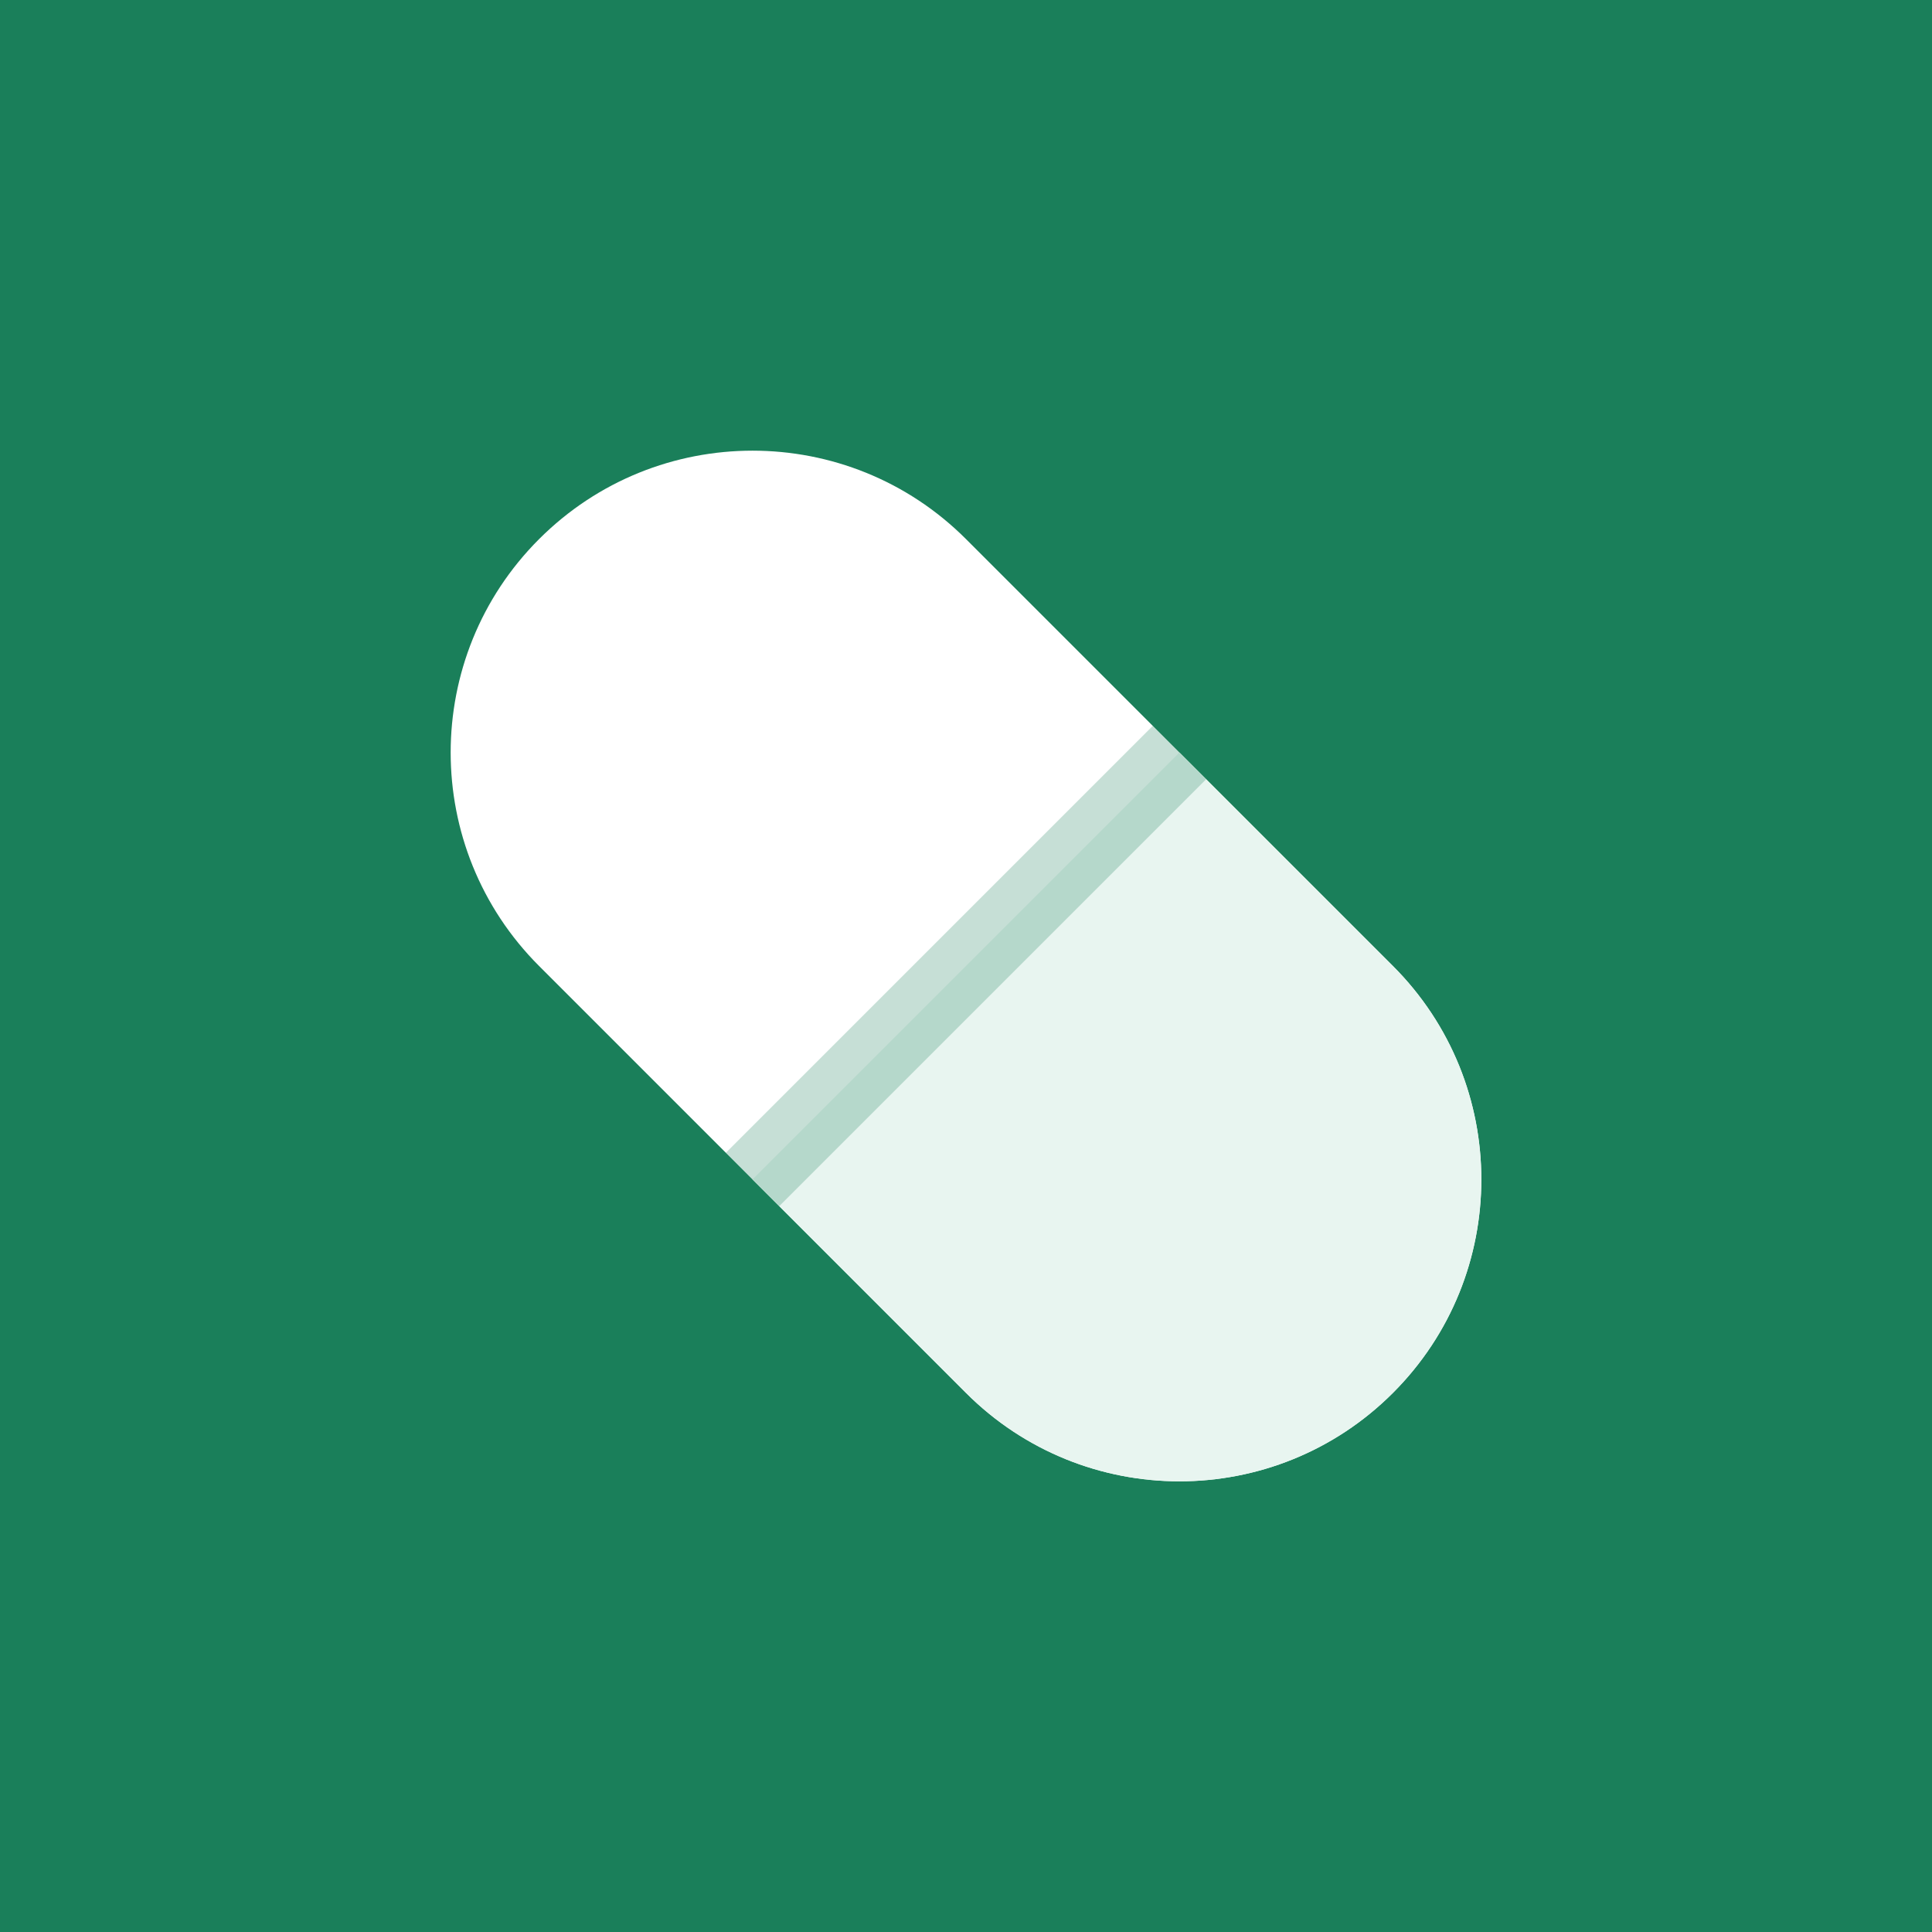
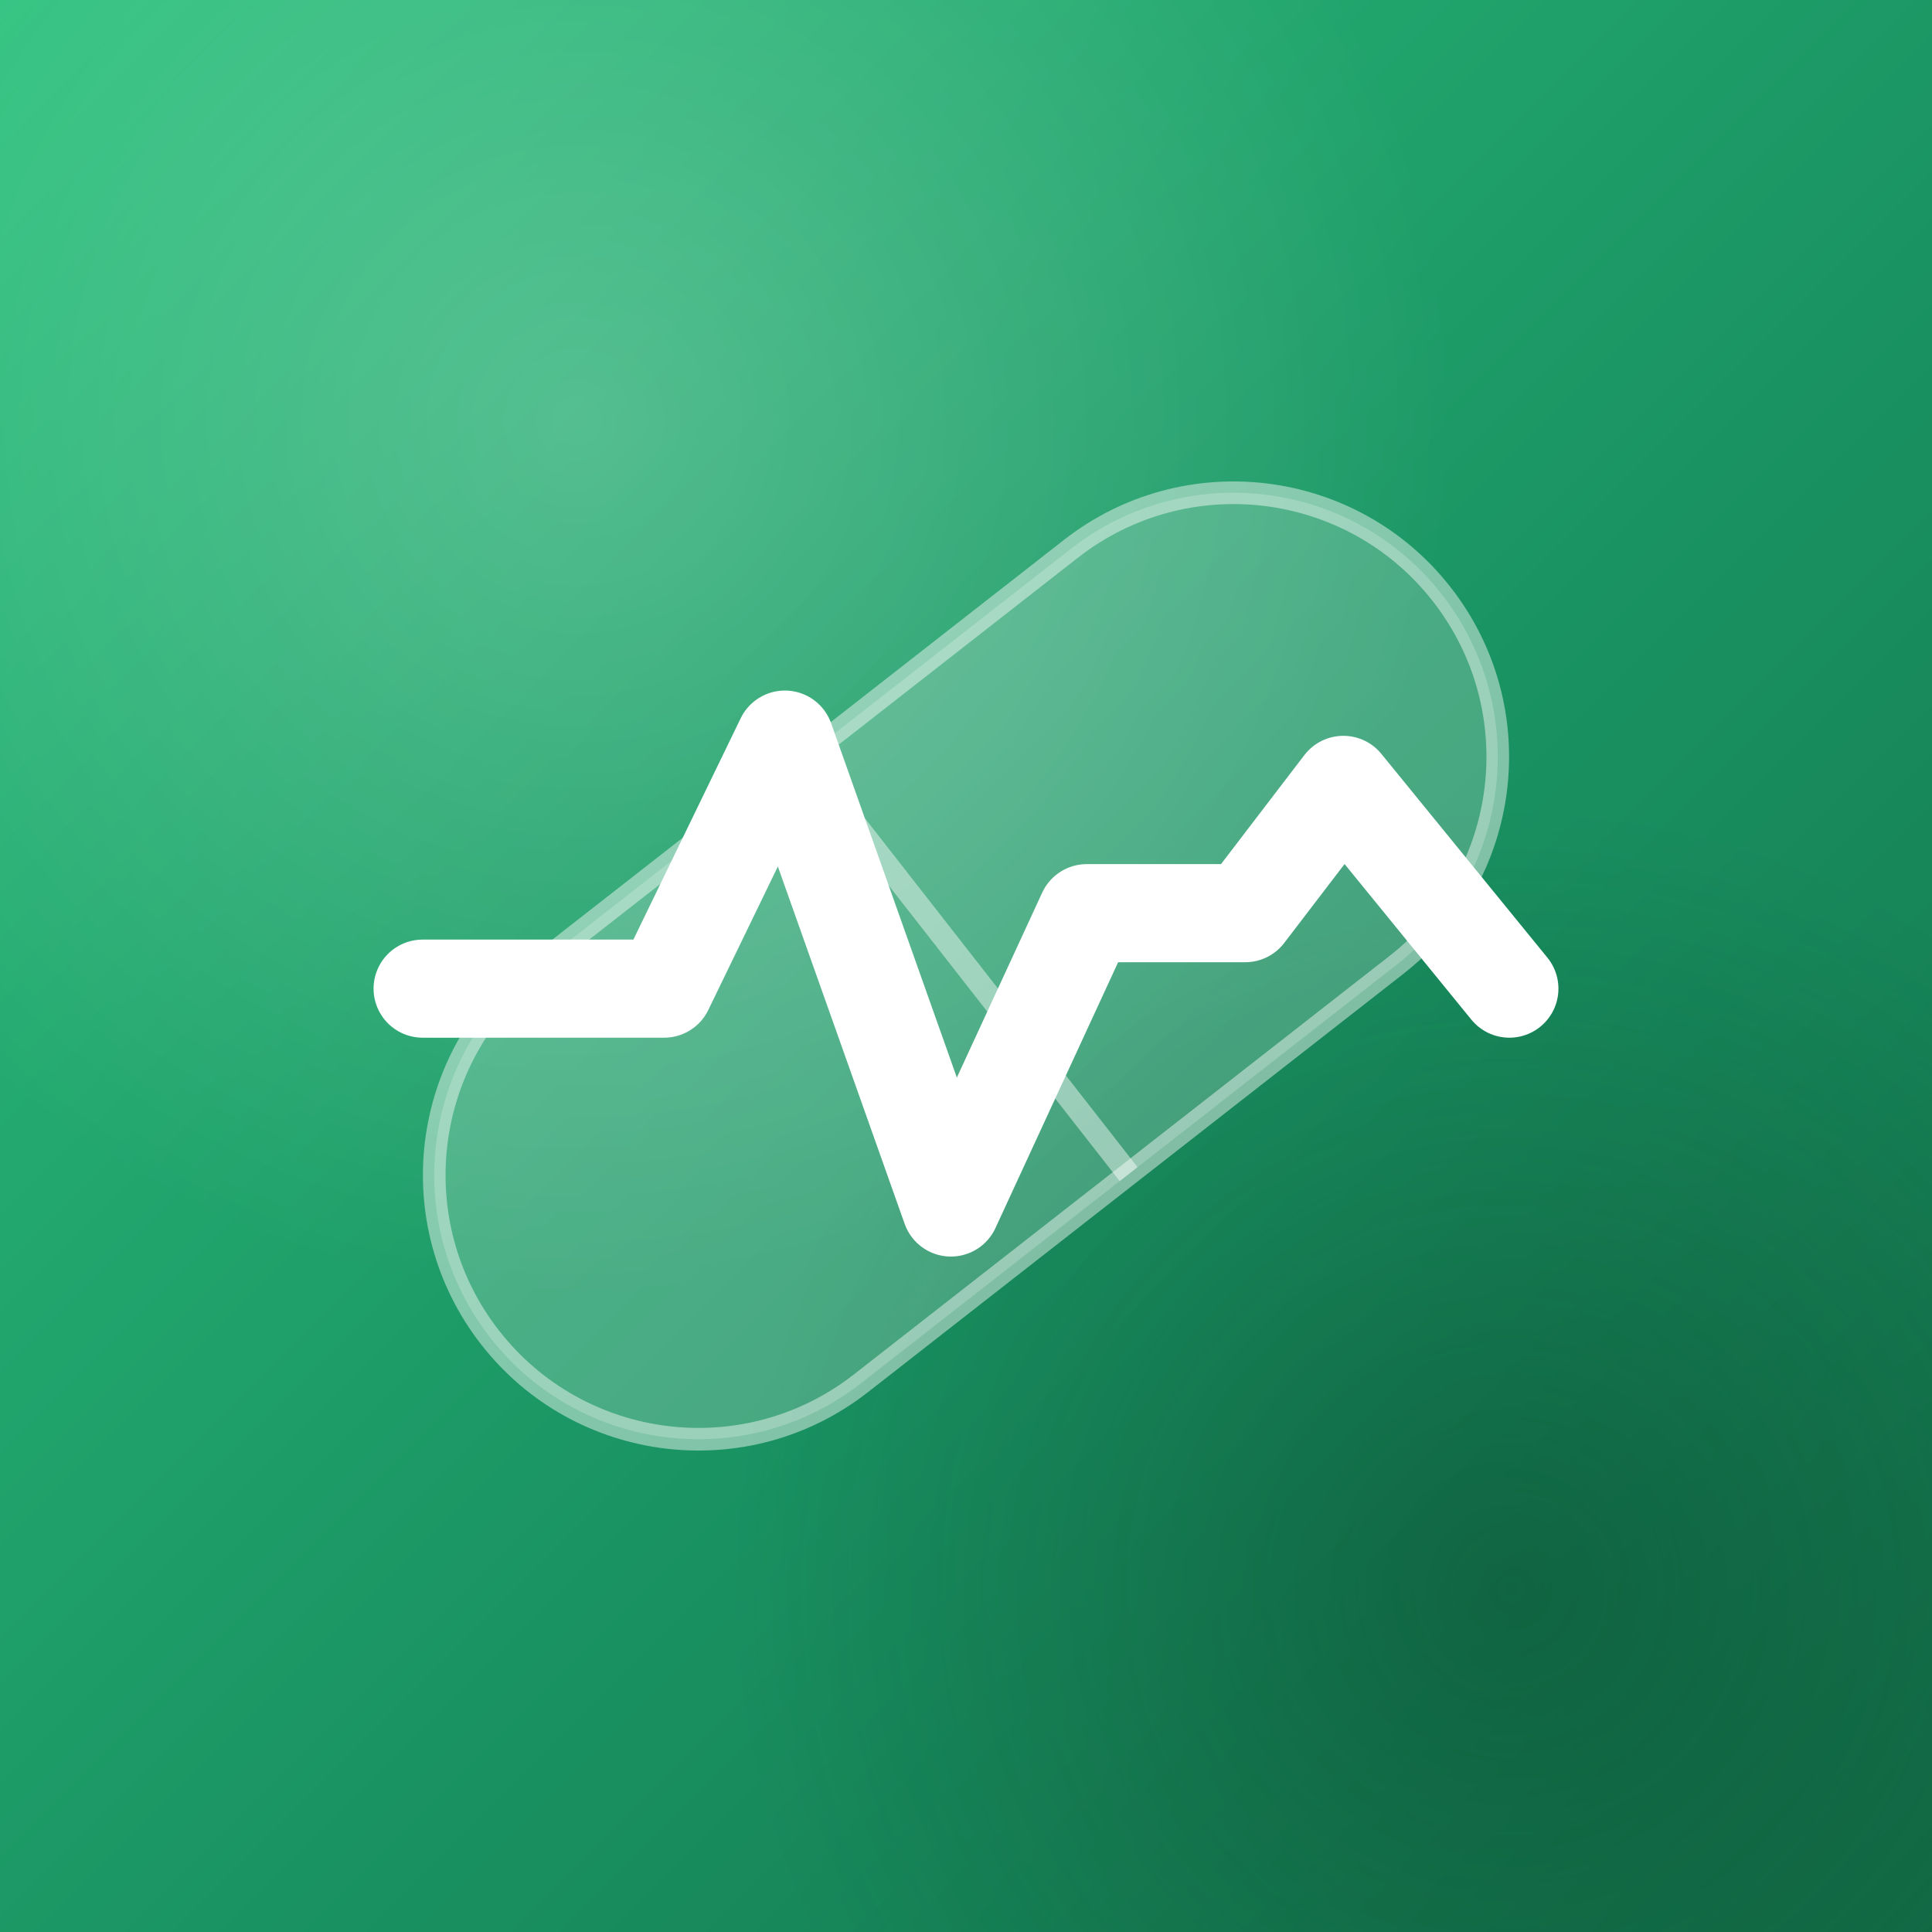
<svg xmlns="http://www.w3.org/2000/svg" width="512" height="512" viewBox="0 0 512 512">
-   <rect width="512" height="512" fill="#1a7f5a" />
+   <defs>
+     <linearGradient id="bg" x1="0" y1="0" x2="1" y2="1">
+       <stop offset="0%" stop-color="#2ec27e" />
+       <stop offset="55%" stop-color="#1a9463" />
+       <stop offset="100%" stop-color="#127048" />
+     </linearGradient>
+     <radialGradient id="glow" cx="30%" cy="22%" r="45%">
+       <stop offset="0%" stop-color="#ffffff" stop-opacity="0.22" />
+       <stop offset="100%" stop-color="#ffffff" stop-opacity="0" />
+     </radialGradient>
+     <radialGradient id="shade" cx="78%" cy="82%" r="40%">
+       <stop offset="0%" stop-color="#05301f" stop-opacity="0.35" />
+       <stop offset="100%" stop-color="#05301f" stop-opacity="0" />
+     </radialGradient>
+   </defs>
+   <rect width="512" height="512" fill="url(#bg)" />
+   <rect width="512" height="512" fill="url(#glow)" />
+   <rect width="512" height="512" fill="url(#shade)" />
  <g transform="translate(0 0) scale(1)">
-     <g transform="rotate(-45 256 256)">
-       <rect x="176" y="96" width="160" height="320" rx="80" fill="#ffffff" />
-       <path d="M176 256h160v80a80 80 0 0 1-80 80 80 80 0 0 1-80-80z" fill="#e8f5f0" />
-       <rect x="176" y="246" width="160" height="20" fill="#1a7f5a" opacity="0.25" />
+     <g transform="rotate(-38 256 256)">
+       <rect x="96" y="186" width="320" height="140" rx="70" fill="#ffffff" fill-opacity="0.2" stroke="#ffffff" stroke-opacity="0.45" stroke-width="6" />
+       <line x1="256" y1="186" x2="256" y2="326" stroke="#ffffff" stroke-opacity="0.45" stroke-width="6" />
    </g>
+     <polyline points="112,262 176,262 208,196 252,320 288,242 330,242 356,208 400,262" fill="none" stroke="#ffffff" stroke-width="26" stroke-linecap="round" stroke-linejoin="round" />
  </g>
</svg>
